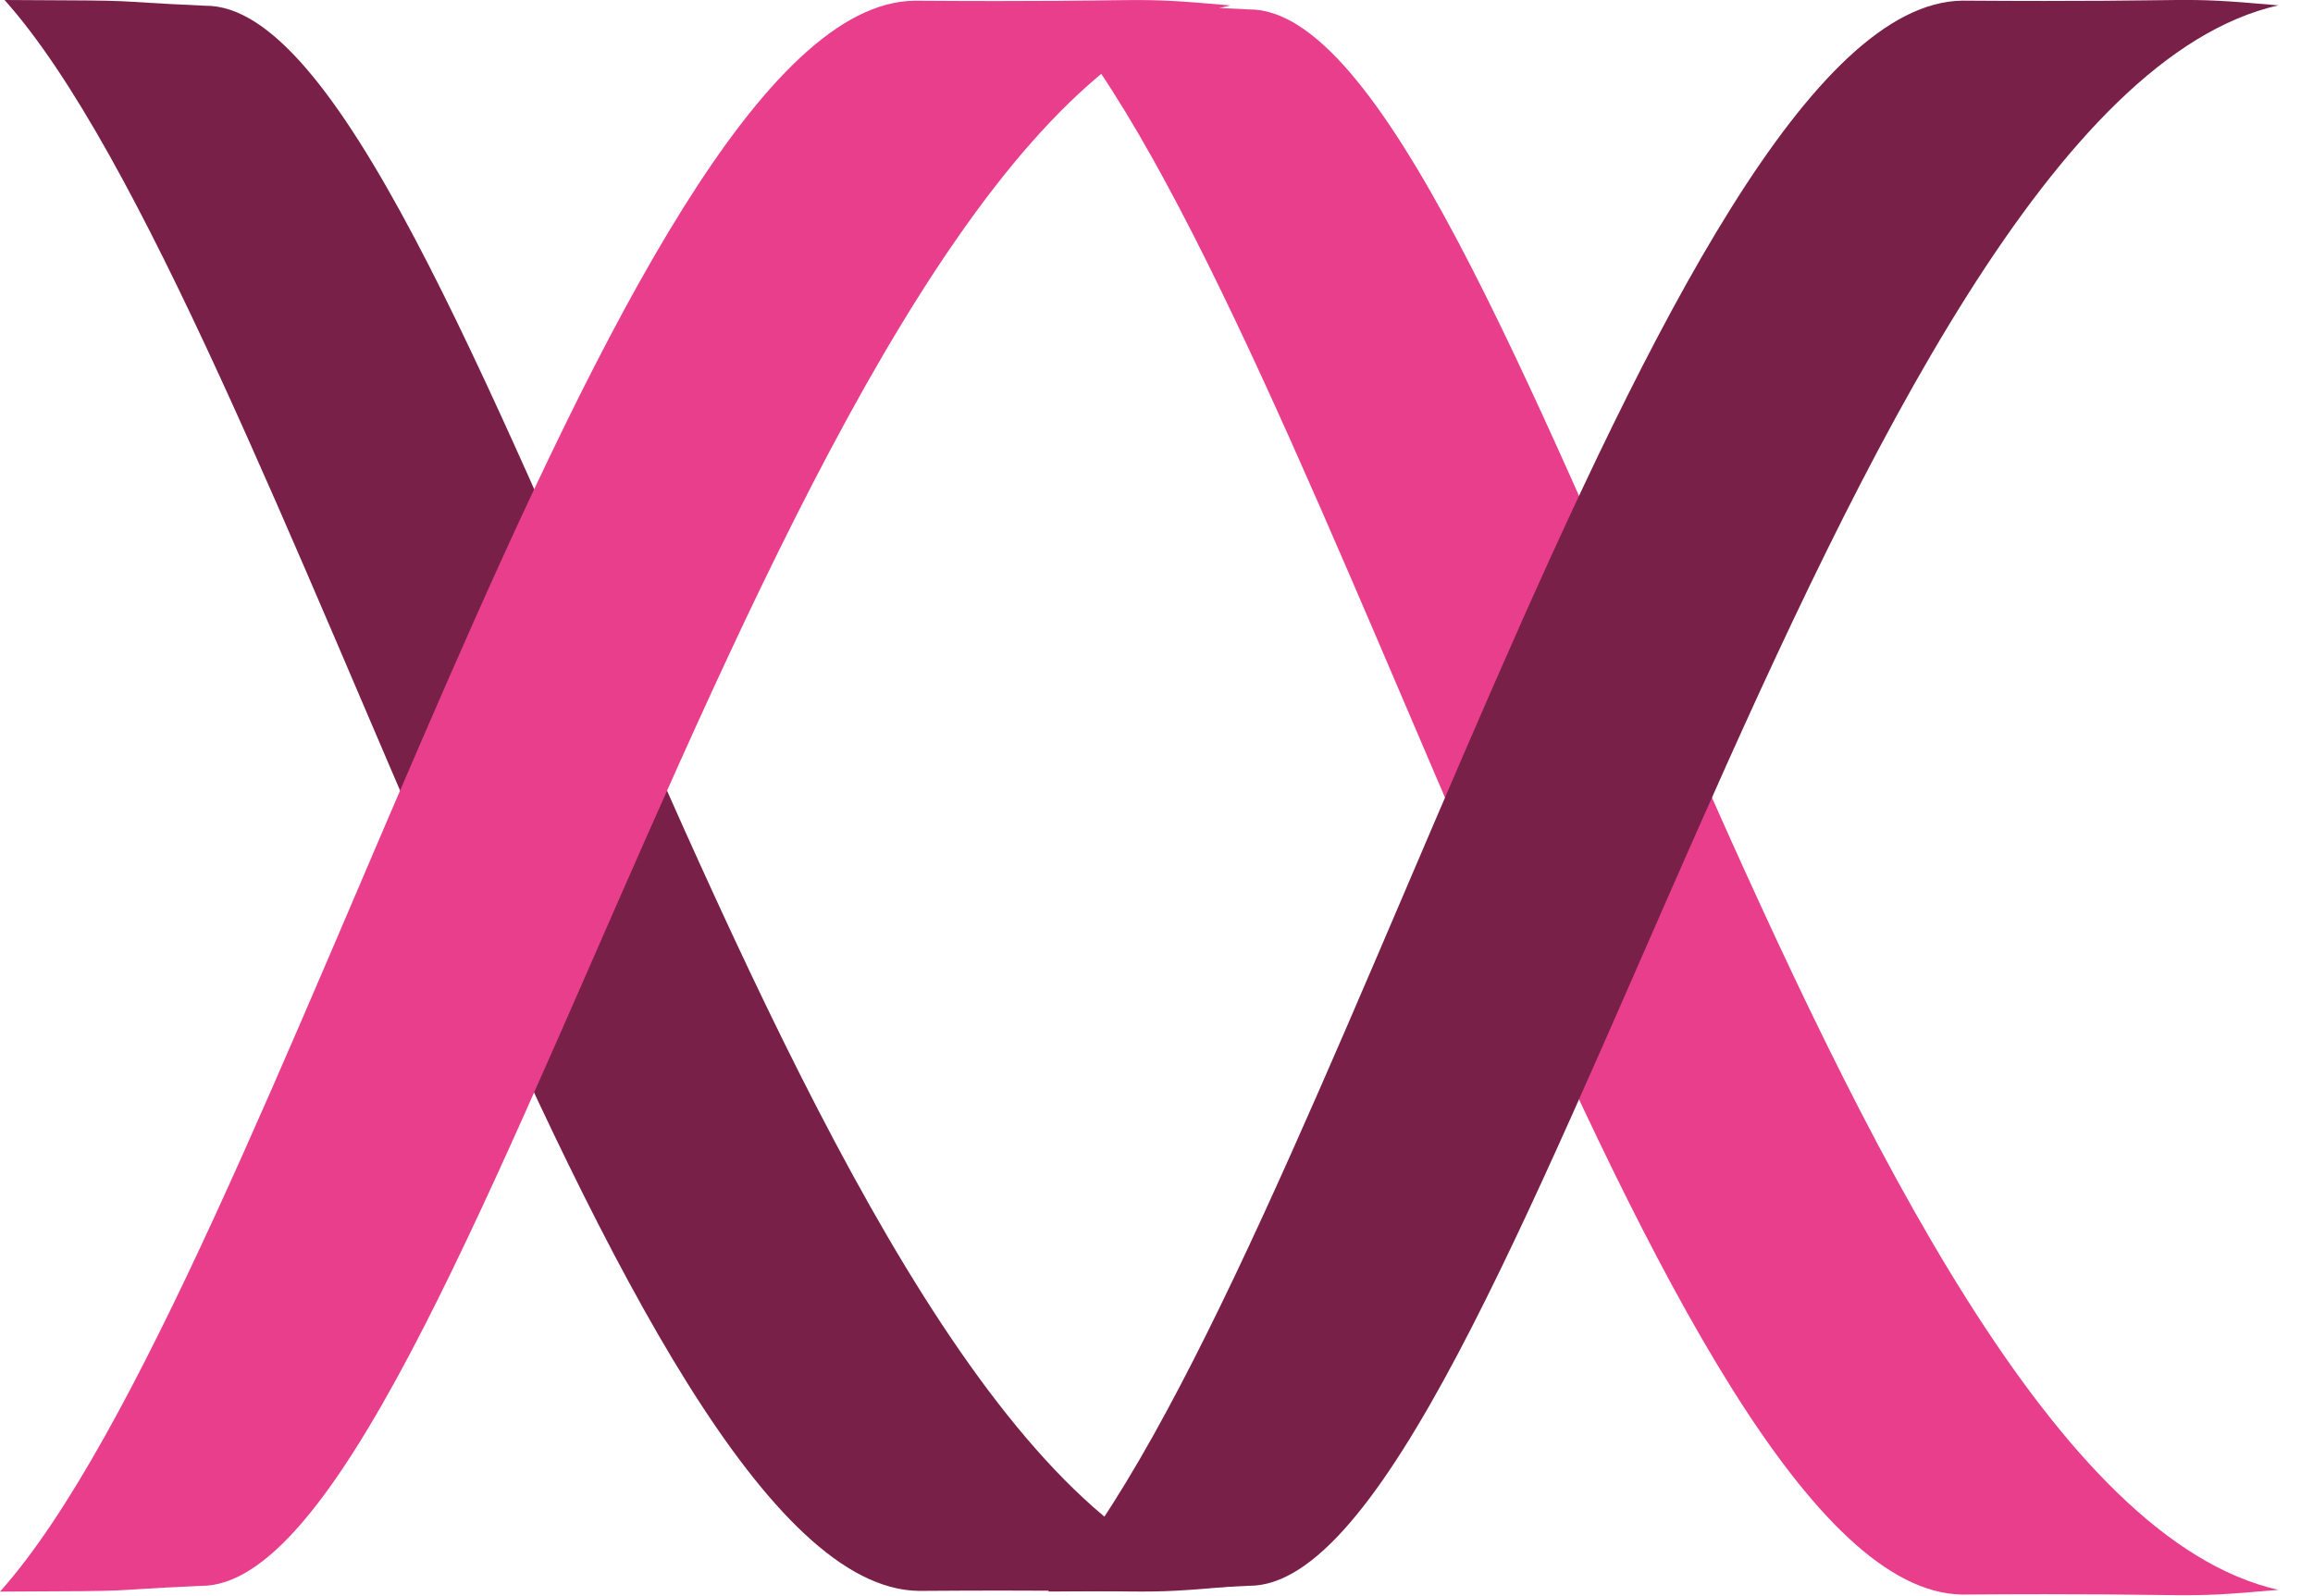
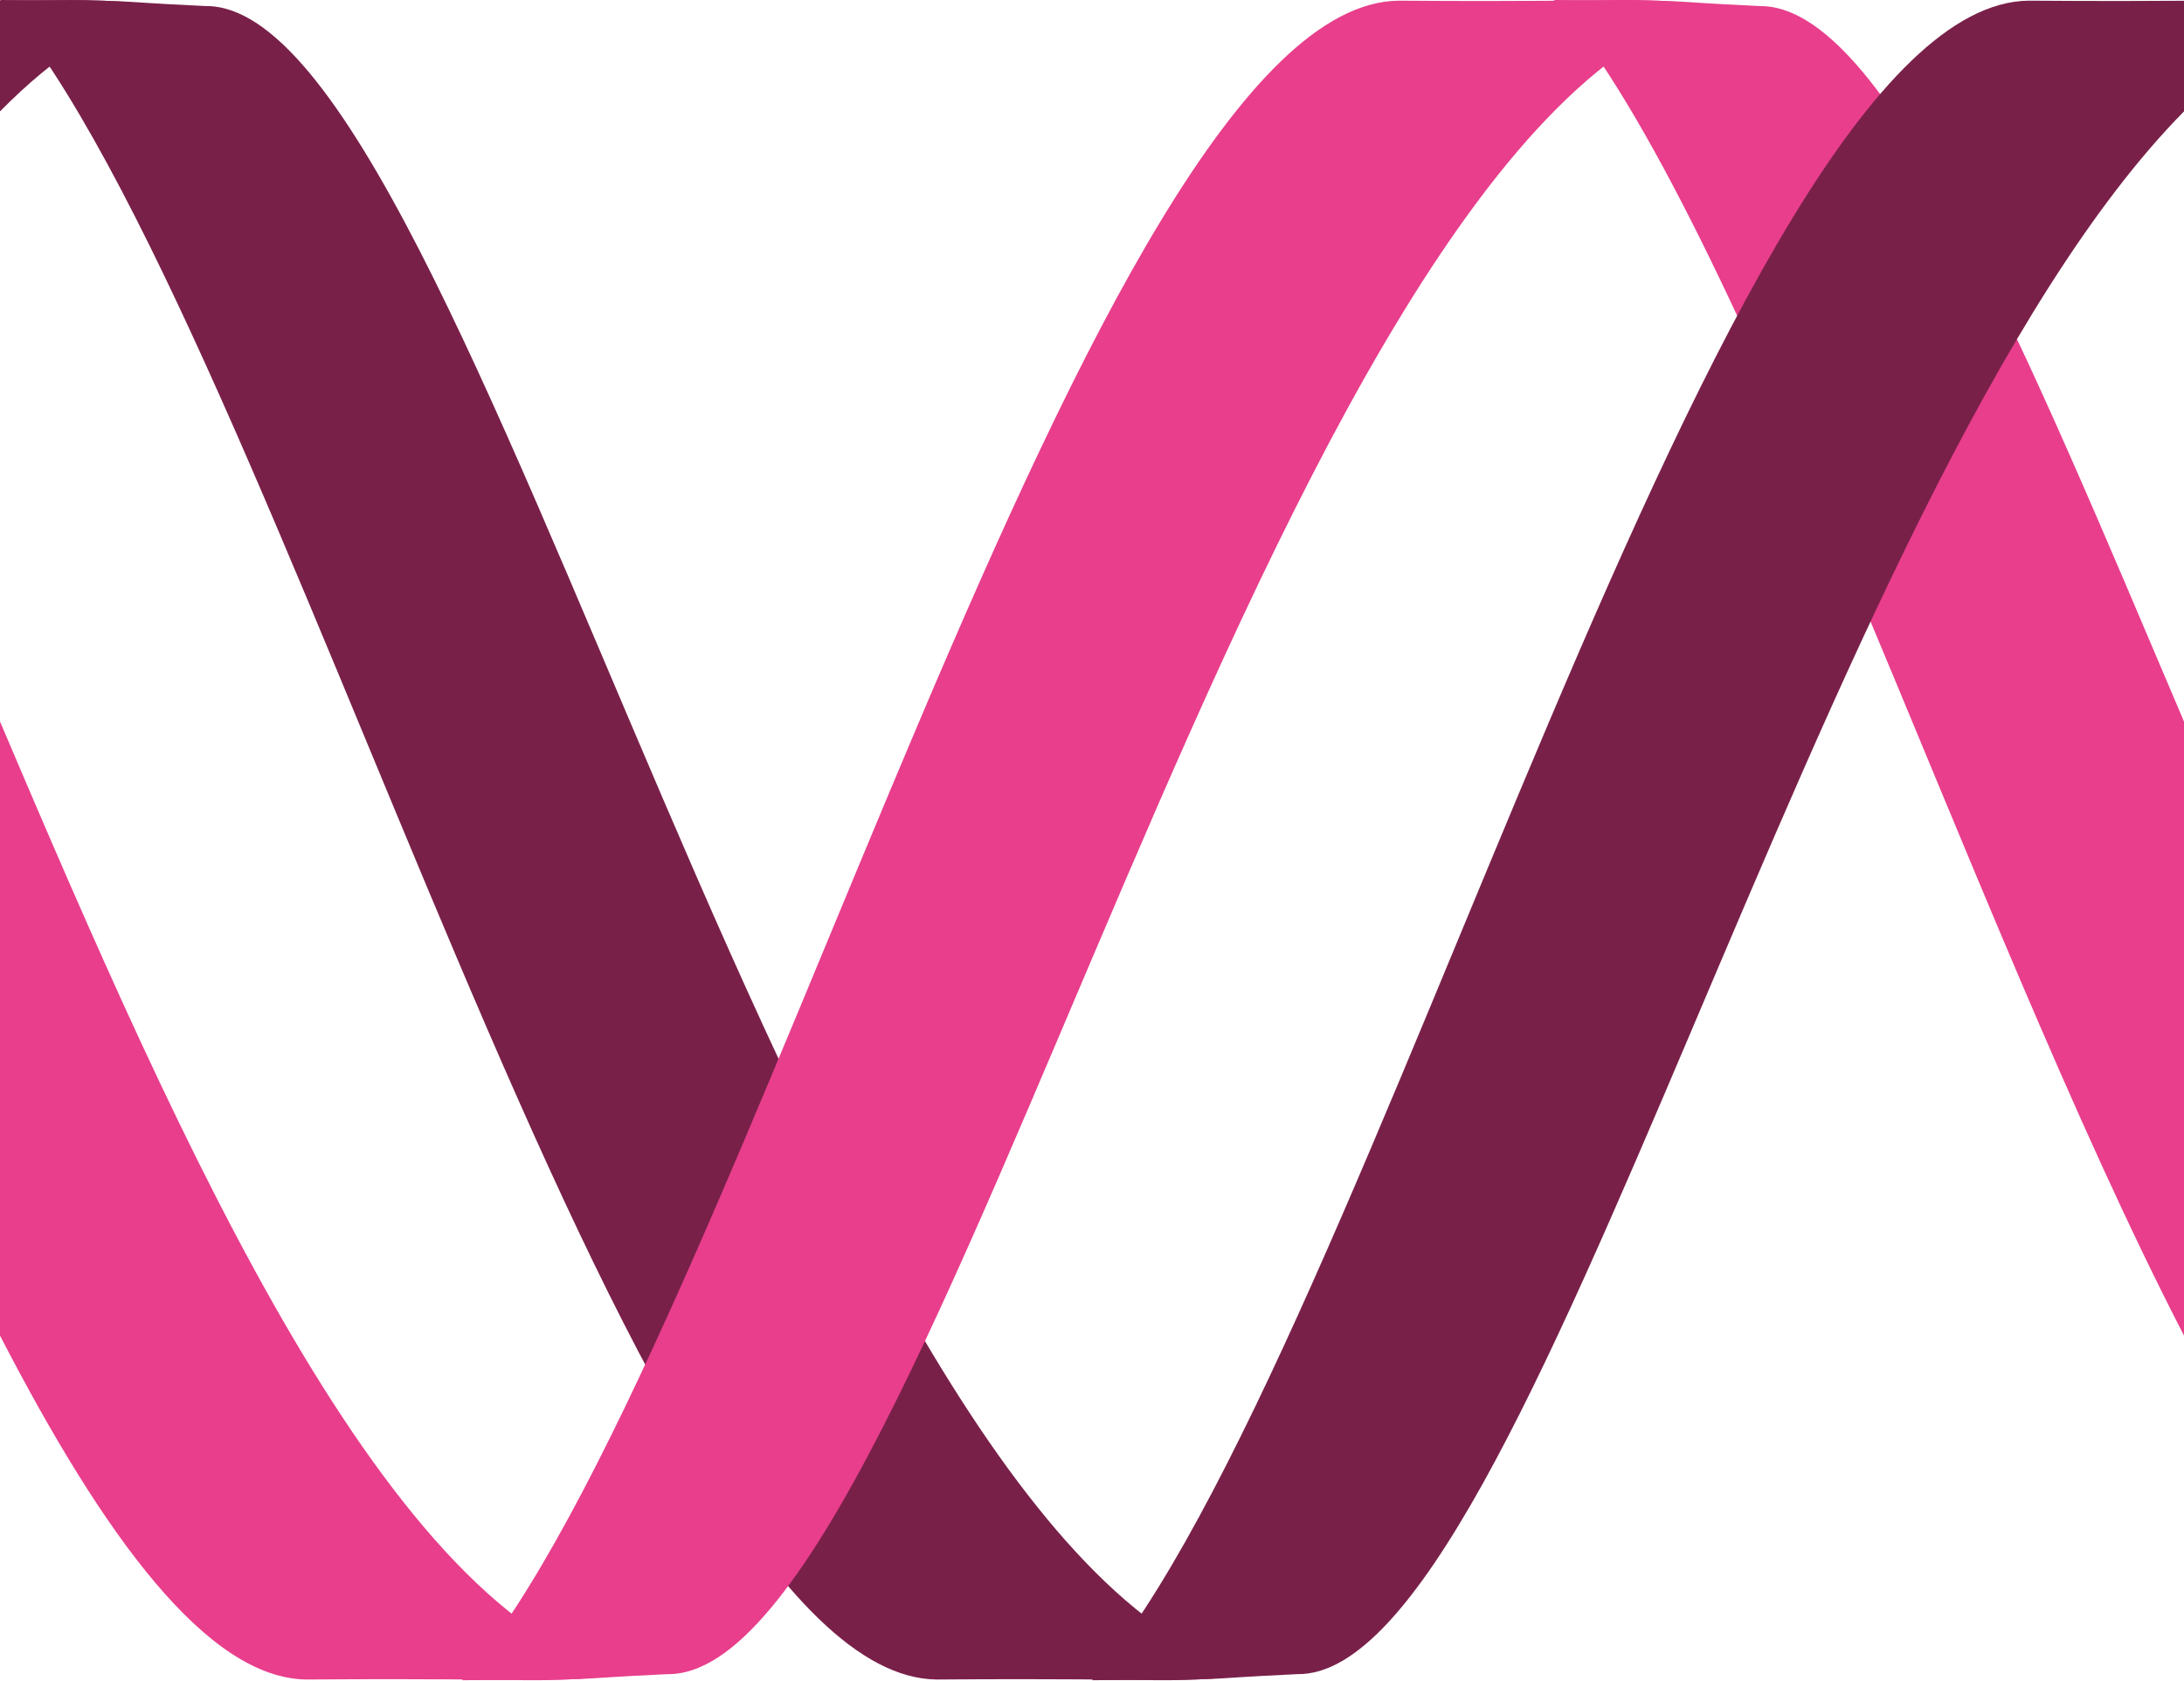
- <svg xmlns="http://www.w3.org/2000/svg" width="100%" height="100%" viewBox="0 0 29 20" version="1.1" xml:space="preserve" style="fill-rule:evenodd;clip-rule:evenodd;stroke-linejoin:round;stroke-miterlimit:1.414;">
+ <svg xmlns="http://www.w3.org/2000/svg" width="100%" height="100%" viewBox="0 0 26 20" version="1.1" xml:space="preserve" style="fill-rule:evenodd;clip-rule:evenodd;stroke-linejoin:round;stroke-miterlimit:1.414;">
  <g id="pink">
-     <path id="svg_22" d="M15.482,19.887c-1.388,0.122 -0.769,0.036 -3.961,0.059c-3.766,-0.05 -8.067,-16.148 -11.464,-19.946c1.953,0.008 1.111,0.008 2.516,0.072c3.283,-0.033 7.359,18.56 12.909,19.815Z" style="fill:#792049;fill-rule:nonzero;" />
-     <path id="svg_25" d="M28.565,19.933c-1.388,0.122 -0.769,0.036 -3.961,0.059c-3.766,-0.05 -8.067,-16.148 -11.464,-19.946c1.953,0.008 1.112,0.008 2.516,0.072c3.283,-0.033 7.359,18.56 12.909,19.815l0,0Z" style="fill:#e83e8c;fill-rule:nonzero;" />
-     <path id="svg_26" d="M15.426,0.068c-1.389,-0.122 -0.77,-0.036 -3.961,-0.059c-3.766,0.05 -8.068,16.148 -11.465,19.946c1.953,-0.008 1.112,-0.008 2.516,-0.072c3.283,0.033 7.36,-18.56 12.91,-19.815l0,0Z" style="fill:#e83e8c;fill-rule:nonzero;" />
-     <path id="svg_29" d="M28.565,0.067c-1.388,-0.122 -0.769,-0.036 -3.961,-0.059c-3.766,0.05 -8.067,16.148 -11.464,19.946c1.953,-0.008 1.112,-0.008 2.516,-0.072c3.283,0.033 7.359,-18.56 12.909,-19.815Z" style="fill:#792049;fill-rule:nonzero;" />
+     <path id="svg_22" d="M15,19.933c-1.35,0.122 -0.748,0.036 -3.852,0.059c-3.662,-0.05 -7.844,-16.186 -11.148,-19.992c1.899,0.008 1.081,0.008 2.447,0.072c3.192,-0.033 7.156,18.603 12.553,19.861Z" style="fill:#792049;fill-rule:nonzero;" />
+     <path id="svg_221" d="M20.5,0.067c-1.35,-0.122 -0.748,-0.036 -3.852,-0.059c-3.662,0.05 -7.844,16.186 -11.148,19.992c1.899,-0.008 1.081,-0.008 2.447,-0.072c3.192,0.033 7.156,-18.603 12.553,-19.861Z" style="fill:#e83e8c;fill-rule:nonzero;" />
+     <path d="M26,15.898c-2.613,-5.06 -5.259,-13.316 -7.5,-15.898c1.899,0.008 1.081,0.008 2.447,0.072c1.493,-0.016 3.155,4.053 5.053,8.517l0,7.309Z" style="fill:#e83e8c;" />
+     <path d="M0,0.009c1.068,-0.009 1.025,-0.03 2,0.058c-0.69,0.161 -1.356,0.606 -2,1.259l0,-1.317Z" style="fill:#792049;" />
+     <path d="M0,8.589c2.16,5.08 4.627,10.674 7.5,11.344c-1.35,0.122 -0.748,0.036 -3.852,0.059c-1.178,-0.016 -2.409,-1.696 -3.648,-4.094l0,-7.309Z" style="fill:#e83e8c;" />
+     <path d="M26,1.326c-4.397,4.457 -7.769,18.631 -10.553,18.602c-1.366,0.064 -0.548,0.064 -2.447,0.072c3.304,-3.806 7.486,-19.942 11.148,-19.992c0.864,0.006 1.44,0.004 1.852,0.001l0,1.317Z" style="fill:#792049;" />
  </g>
</svg>
